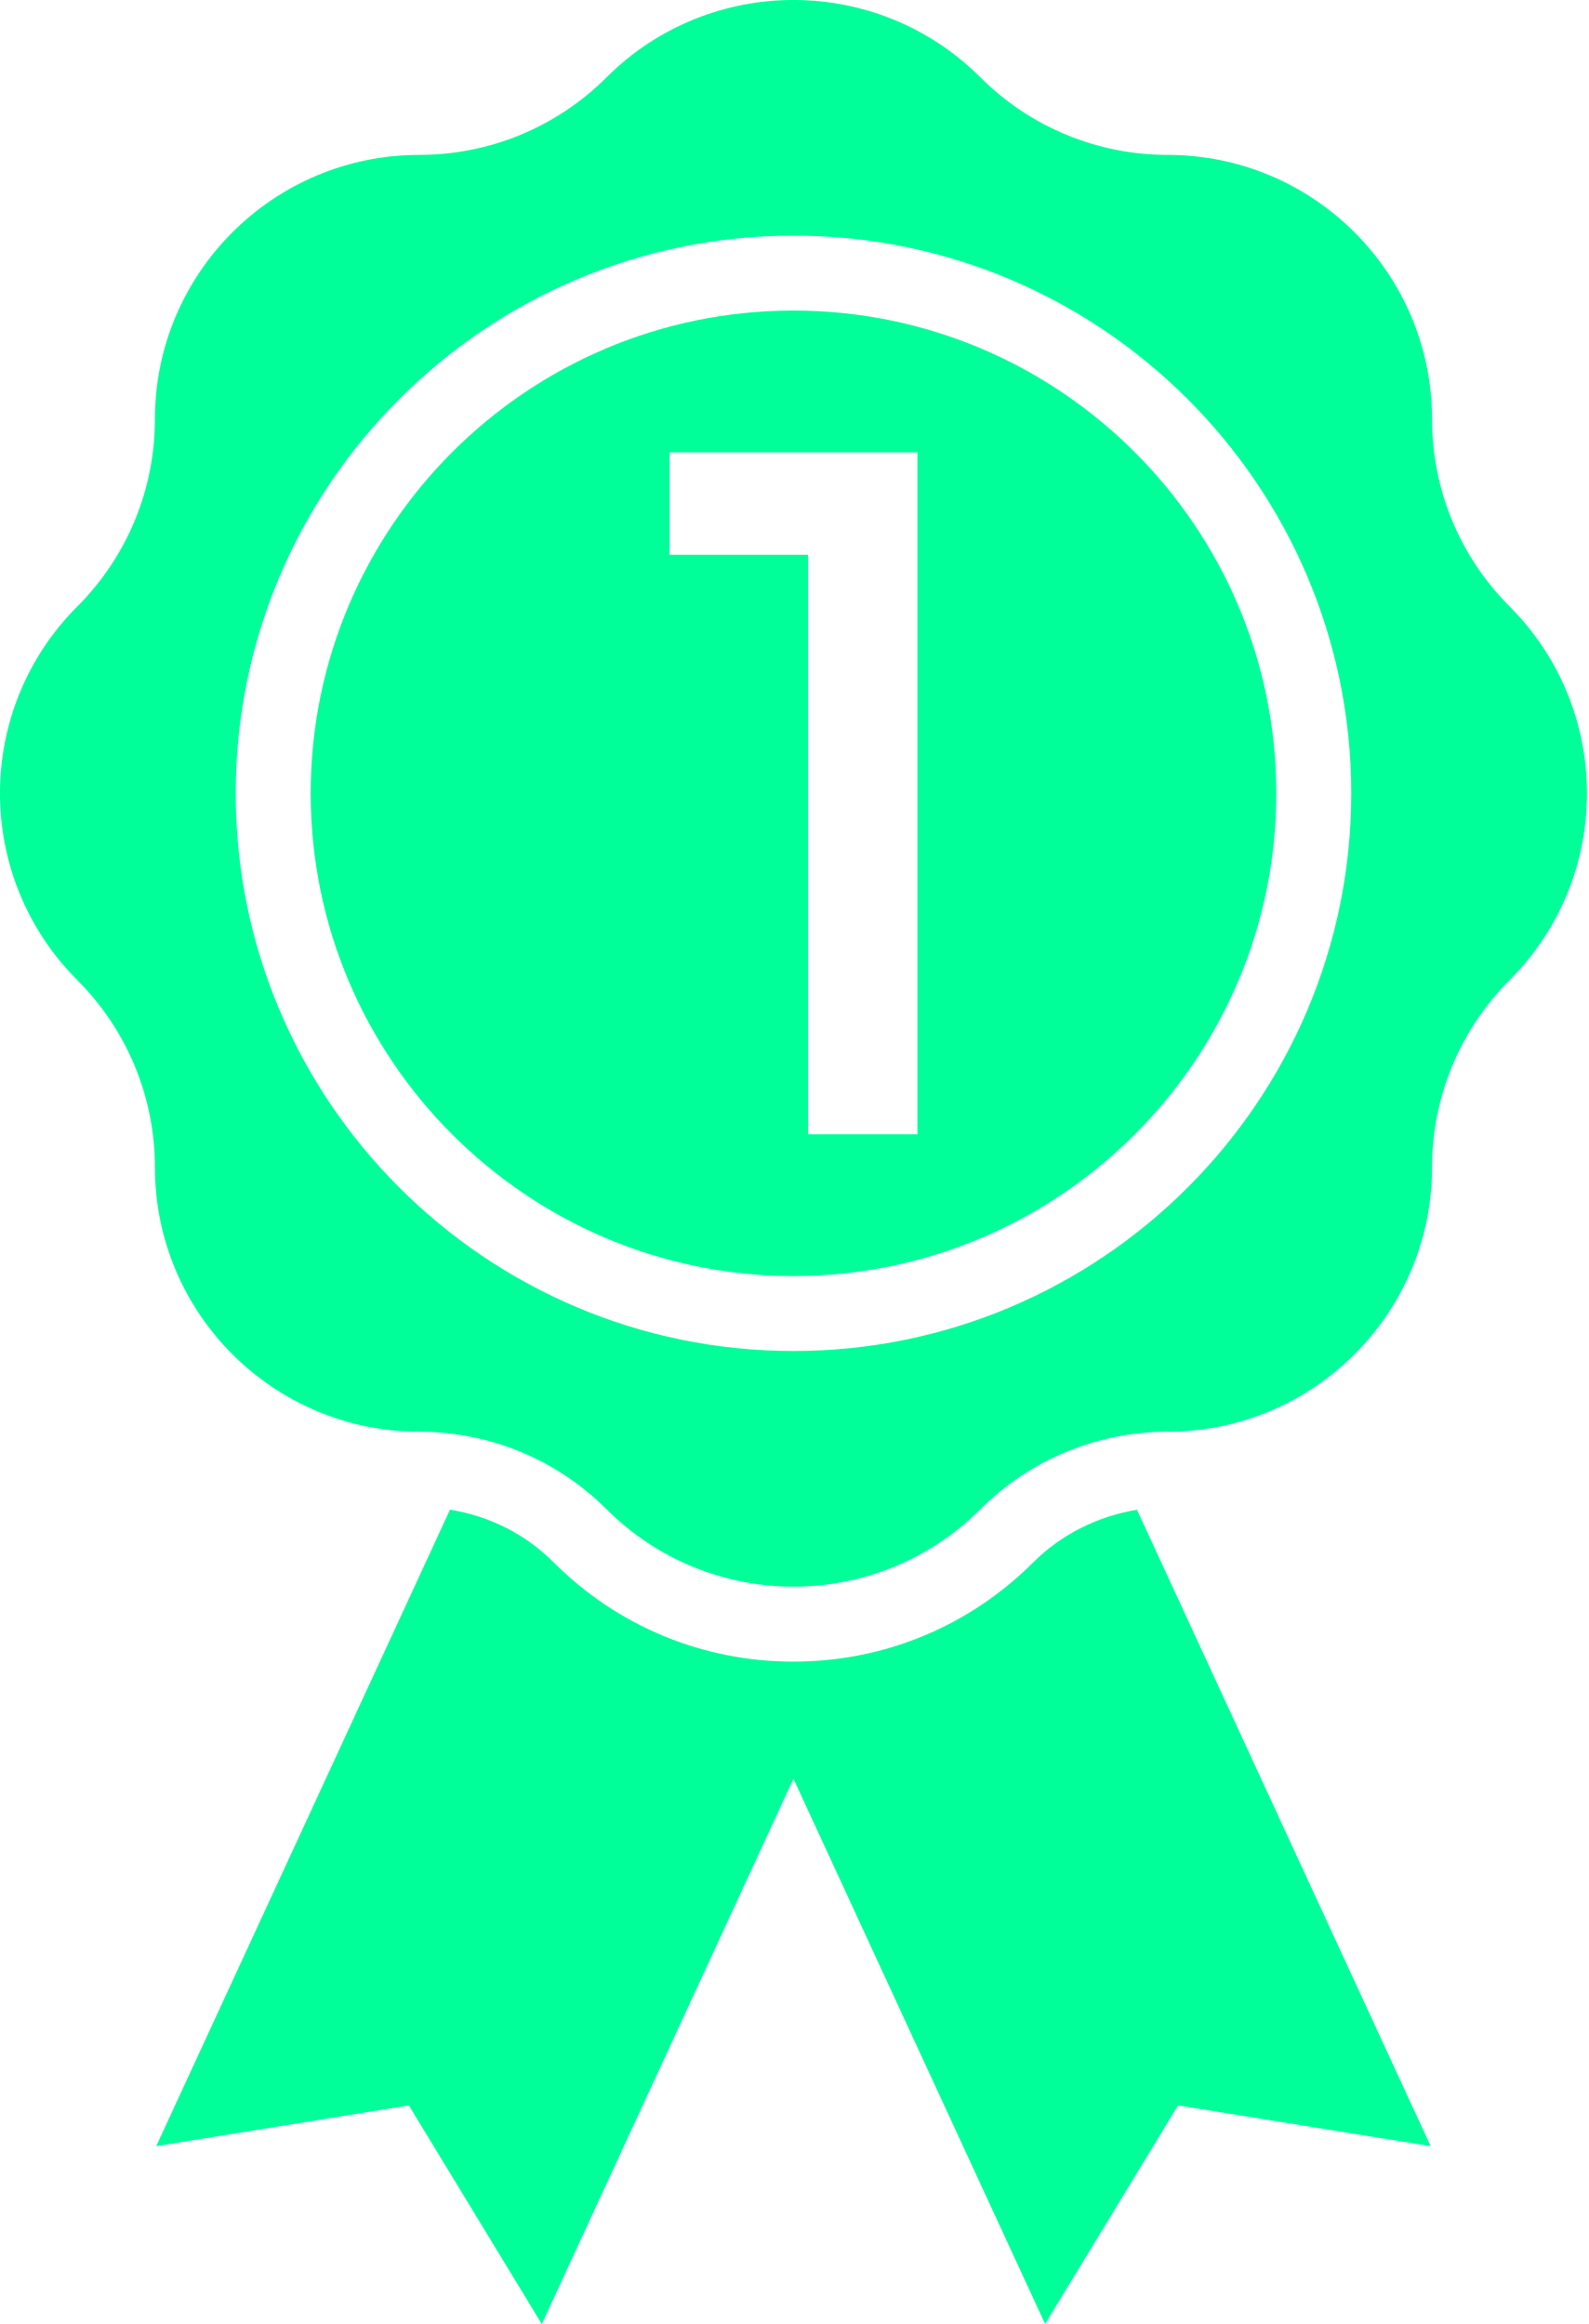
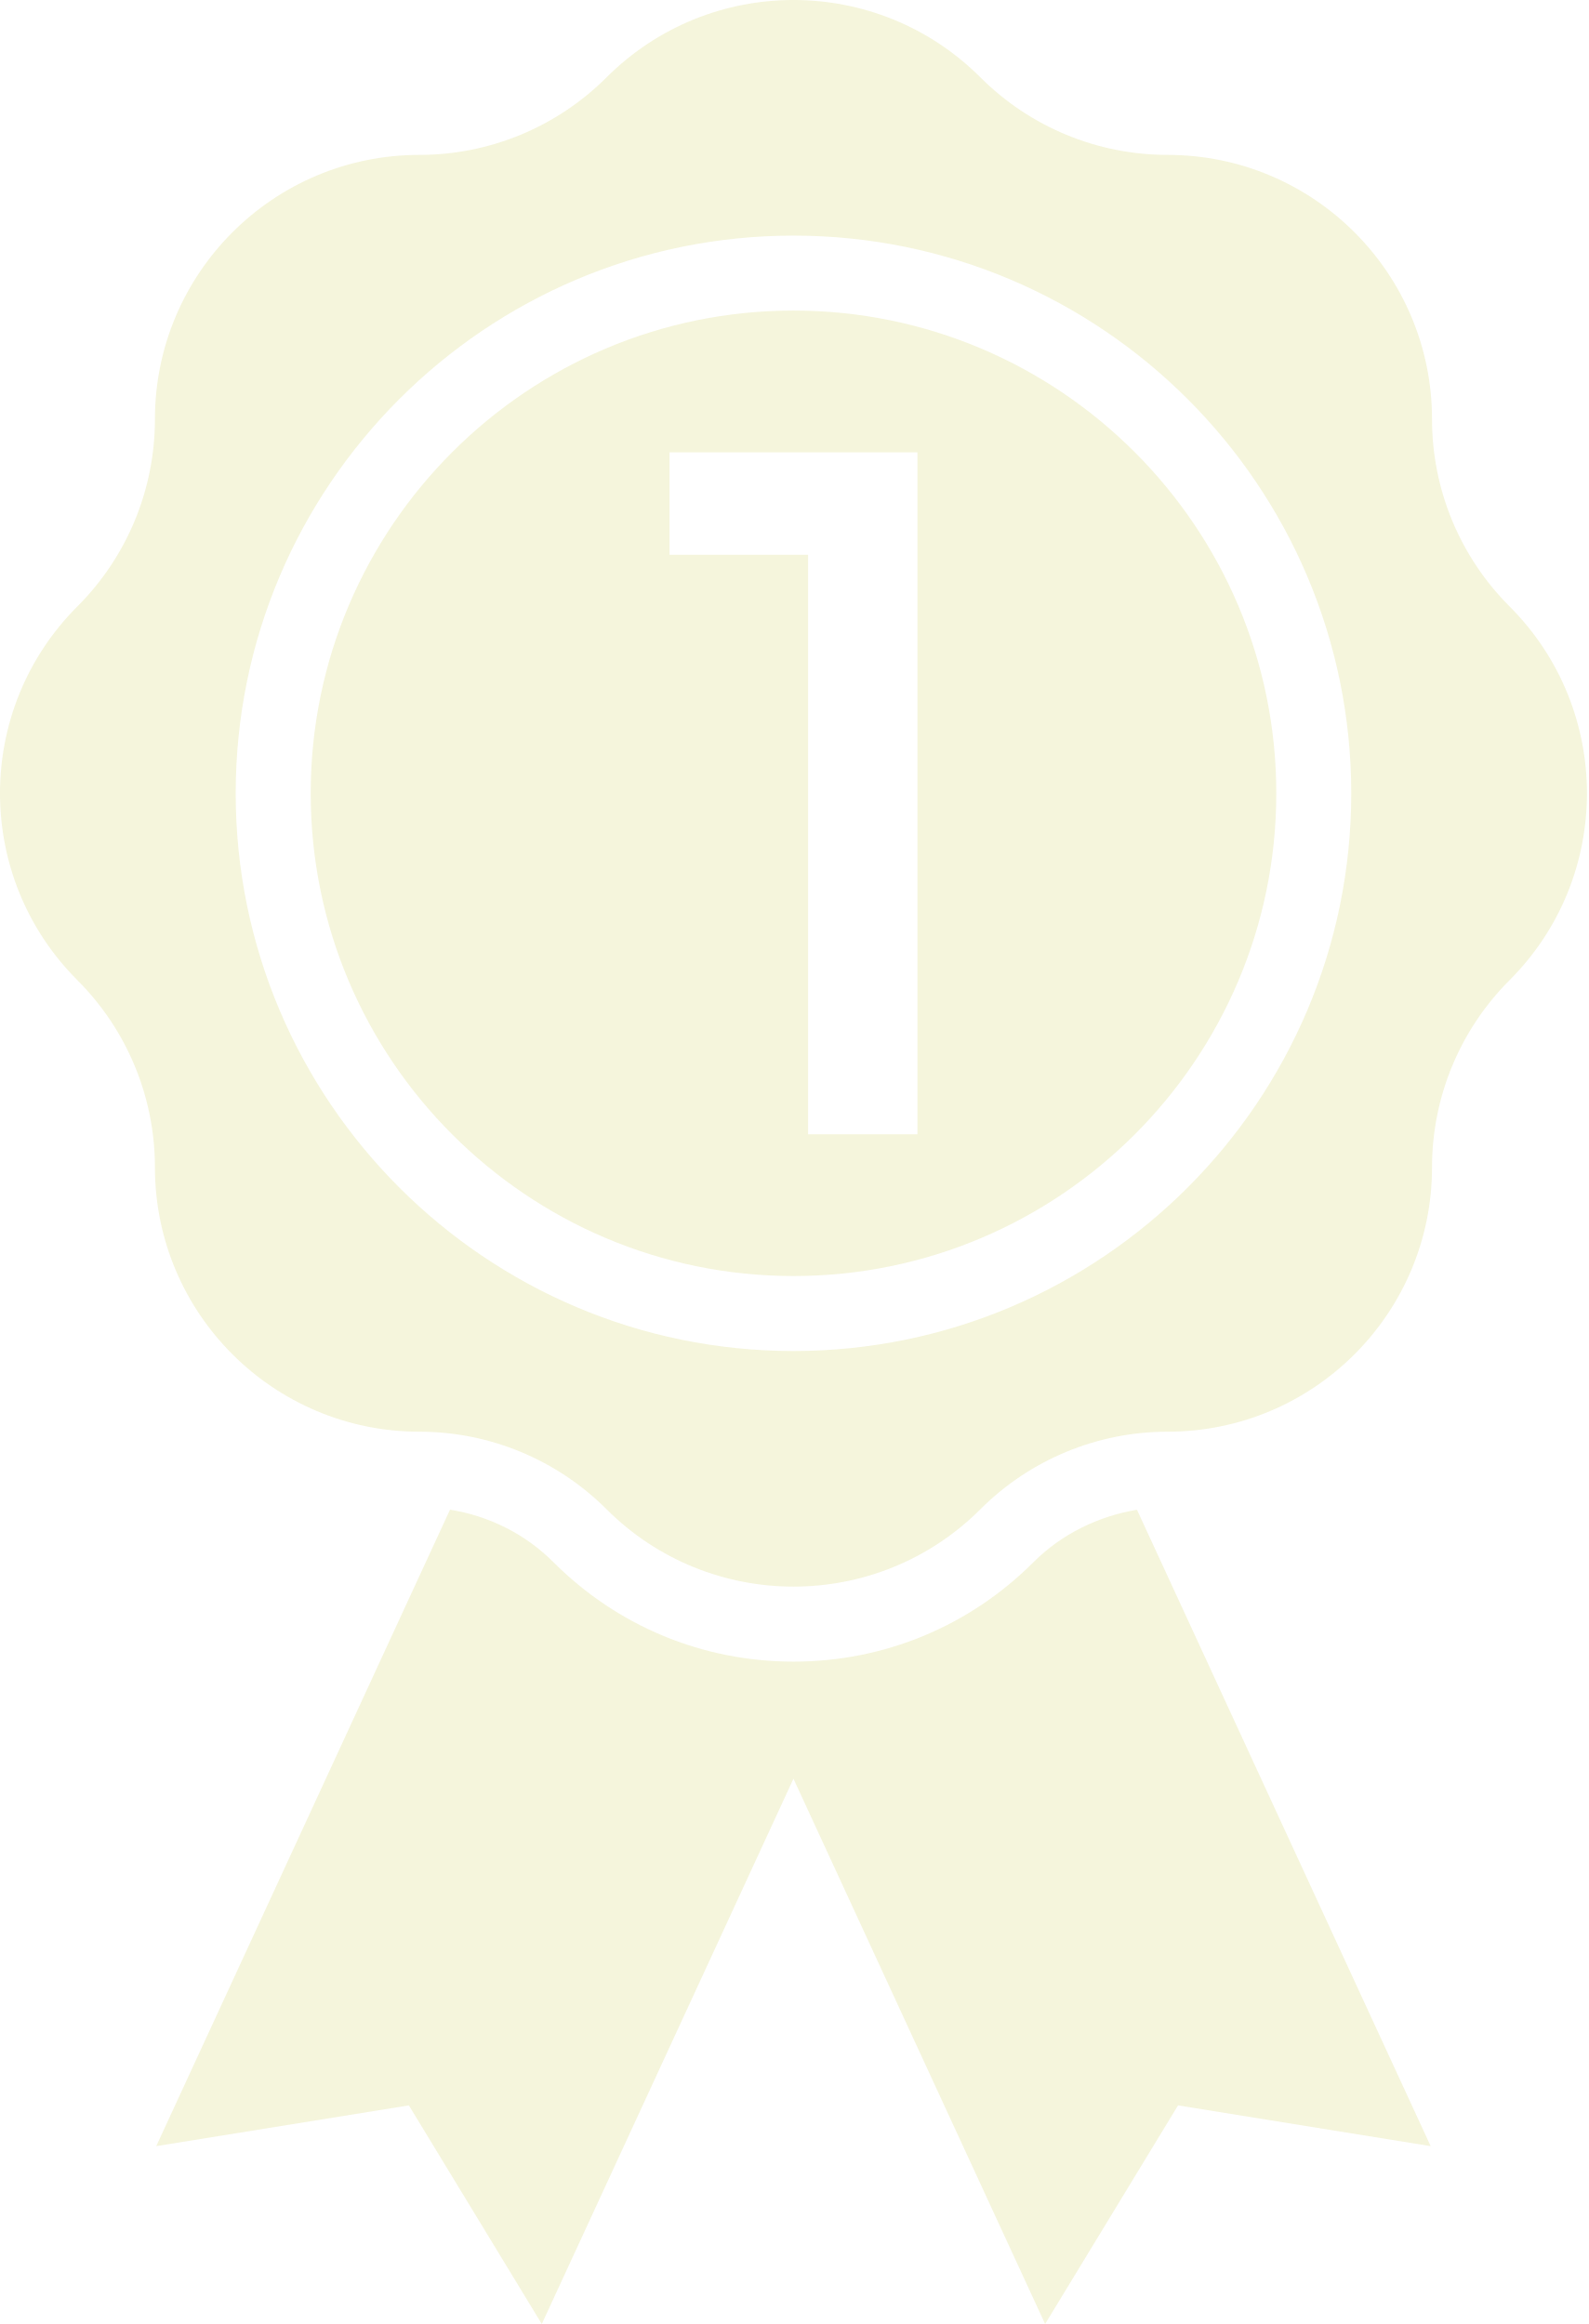
<svg xmlns="http://www.w3.org/2000/svg" width="41" height="60" viewBox="0 0 41 60" fill="none">
-   <path d="M20.481 8.018C13.61 8.018 8.02 13.609 8.02 20.482C8.02 27.353 13.61 32.944 20.481 32.944C27.353 32.944 32.944 27.353 32.944 20.482C32.944 13.609 27.353 8.018 20.481 8.018ZM23.681 29.284H20.859V14.323H17.282V11.679H23.681V29.284Z" fill="#00FF99" />
-   <path d="M38.963 15.654C37.683 14.373 36.964 12.637 36.964 10.826C36.964 7.056 33.907 3.999 30.137 3.999C28.326 3.999 26.589 3.28 25.309 2H25.309C22.643 -0.667 18.32 -0.667 15.654 2C14.373 3.28 12.637 3.999 10.826 3.999C7.056 3.999 3.999 7.056 3.999 10.826C3.999 12.637 3.28 14.373 2 15.654V15.654C-0.667 18.32 -0.667 22.643 2 25.308V25.309C3.28 26.589 3.999 28.326 3.999 30.136C3.999 33.907 7.056 36.963 10.826 36.963C12.637 36.963 14.373 37.683 15.654 38.963C18.32 41.629 22.643 41.629 25.309 38.963H25.309C26.589 37.683 28.326 36.963 30.137 36.963C33.907 36.963 36.964 33.907 36.964 30.136C36.964 28.326 37.683 26.589 38.963 25.308C41.63 22.643 41.63 18.32 38.963 15.654ZM20.481 34.88C12.542 34.88 6.084 28.421 6.084 20.482C6.084 12.542 12.542 6.083 20.481 6.083C28.421 6.083 34.879 12.542 34.879 20.482C34.879 28.421 28.421 34.88 20.481 34.88Z" fill="#00FF99" />
-   <path d="M29.348 38.978C28.345 39.145 27.4 39.609 26.677 40.331C25.022 41.987 22.821 42.899 20.481 42.899C18.14 42.899 15.94 41.987 14.285 40.331C13.55 39.597 12.621 39.139 11.616 38.976L4.033 55.408L10.554 54.356L13.985 60L20.481 45.922L26.977 60L30.408 54.356L36.929 55.408L29.348 38.978Z" fill="#00FF99" />
+   <path d="M20.481 8.018C13.61 8.018 8.02 13.609 8.02 20.482C8.02 27.353 13.61 32.944 20.481 32.944C27.353 32.944 32.944 27.353 32.944 20.482C32.944 13.609 27.353 8.018 20.481 8.018ZM23.681 29.284H20.859V14.323H17.282V11.679H23.681V29.284Z" fill="#f5f5dc" />
+   <path d="M38.963 15.654C37.683 14.373 36.964 12.637 36.964 10.826C36.964 7.056 33.907 3.999 30.137 3.999C28.326 3.999 26.589 3.28 25.309 2H25.309C22.643 -0.667 18.32 -0.667 15.654 2C14.373 3.28 12.637 3.999 10.826 3.999C7.056 3.999 3.999 7.056 3.999 10.826C3.999 12.637 3.28 14.373 2 15.654V15.654C-0.667 18.32 -0.667 22.643 2 25.308V25.309C3.28 26.589 3.999 28.326 3.999 30.136C3.999 33.907 7.056 36.963 10.826 36.963C12.637 36.963 14.373 37.683 15.654 38.963C18.32 41.629 22.643 41.629 25.309 38.963H25.309C26.589 37.683 28.326 36.963 30.137 36.963C33.907 36.963 36.964 33.907 36.964 30.136C36.964 28.326 37.683 26.589 38.963 25.308C41.63 22.643 41.63 18.32 38.963 15.654ZM20.481 34.88C12.542 34.88 6.084 28.421 6.084 20.482C6.084 12.542 12.542 6.083 20.481 6.083C28.421 6.083 34.879 12.542 34.879 20.482C34.879 28.421 28.421 34.88 20.481 34.88Z" fill="#f5f5dc" />
+   <path d="M29.348 38.978C28.345 39.145 27.4 39.609 26.677 40.331C25.022 41.987 22.821 42.899 20.481 42.899C18.14 42.899 15.94 41.987 14.285 40.331C13.55 39.597 12.621 39.139 11.616 38.976L4.033 55.408L10.554 54.356L13.985 60L20.481 45.922L26.977 60L30.408 54.356L36.929 55.408L29.348 38.978Z" fill="#f5f5dc" />
</svg>
